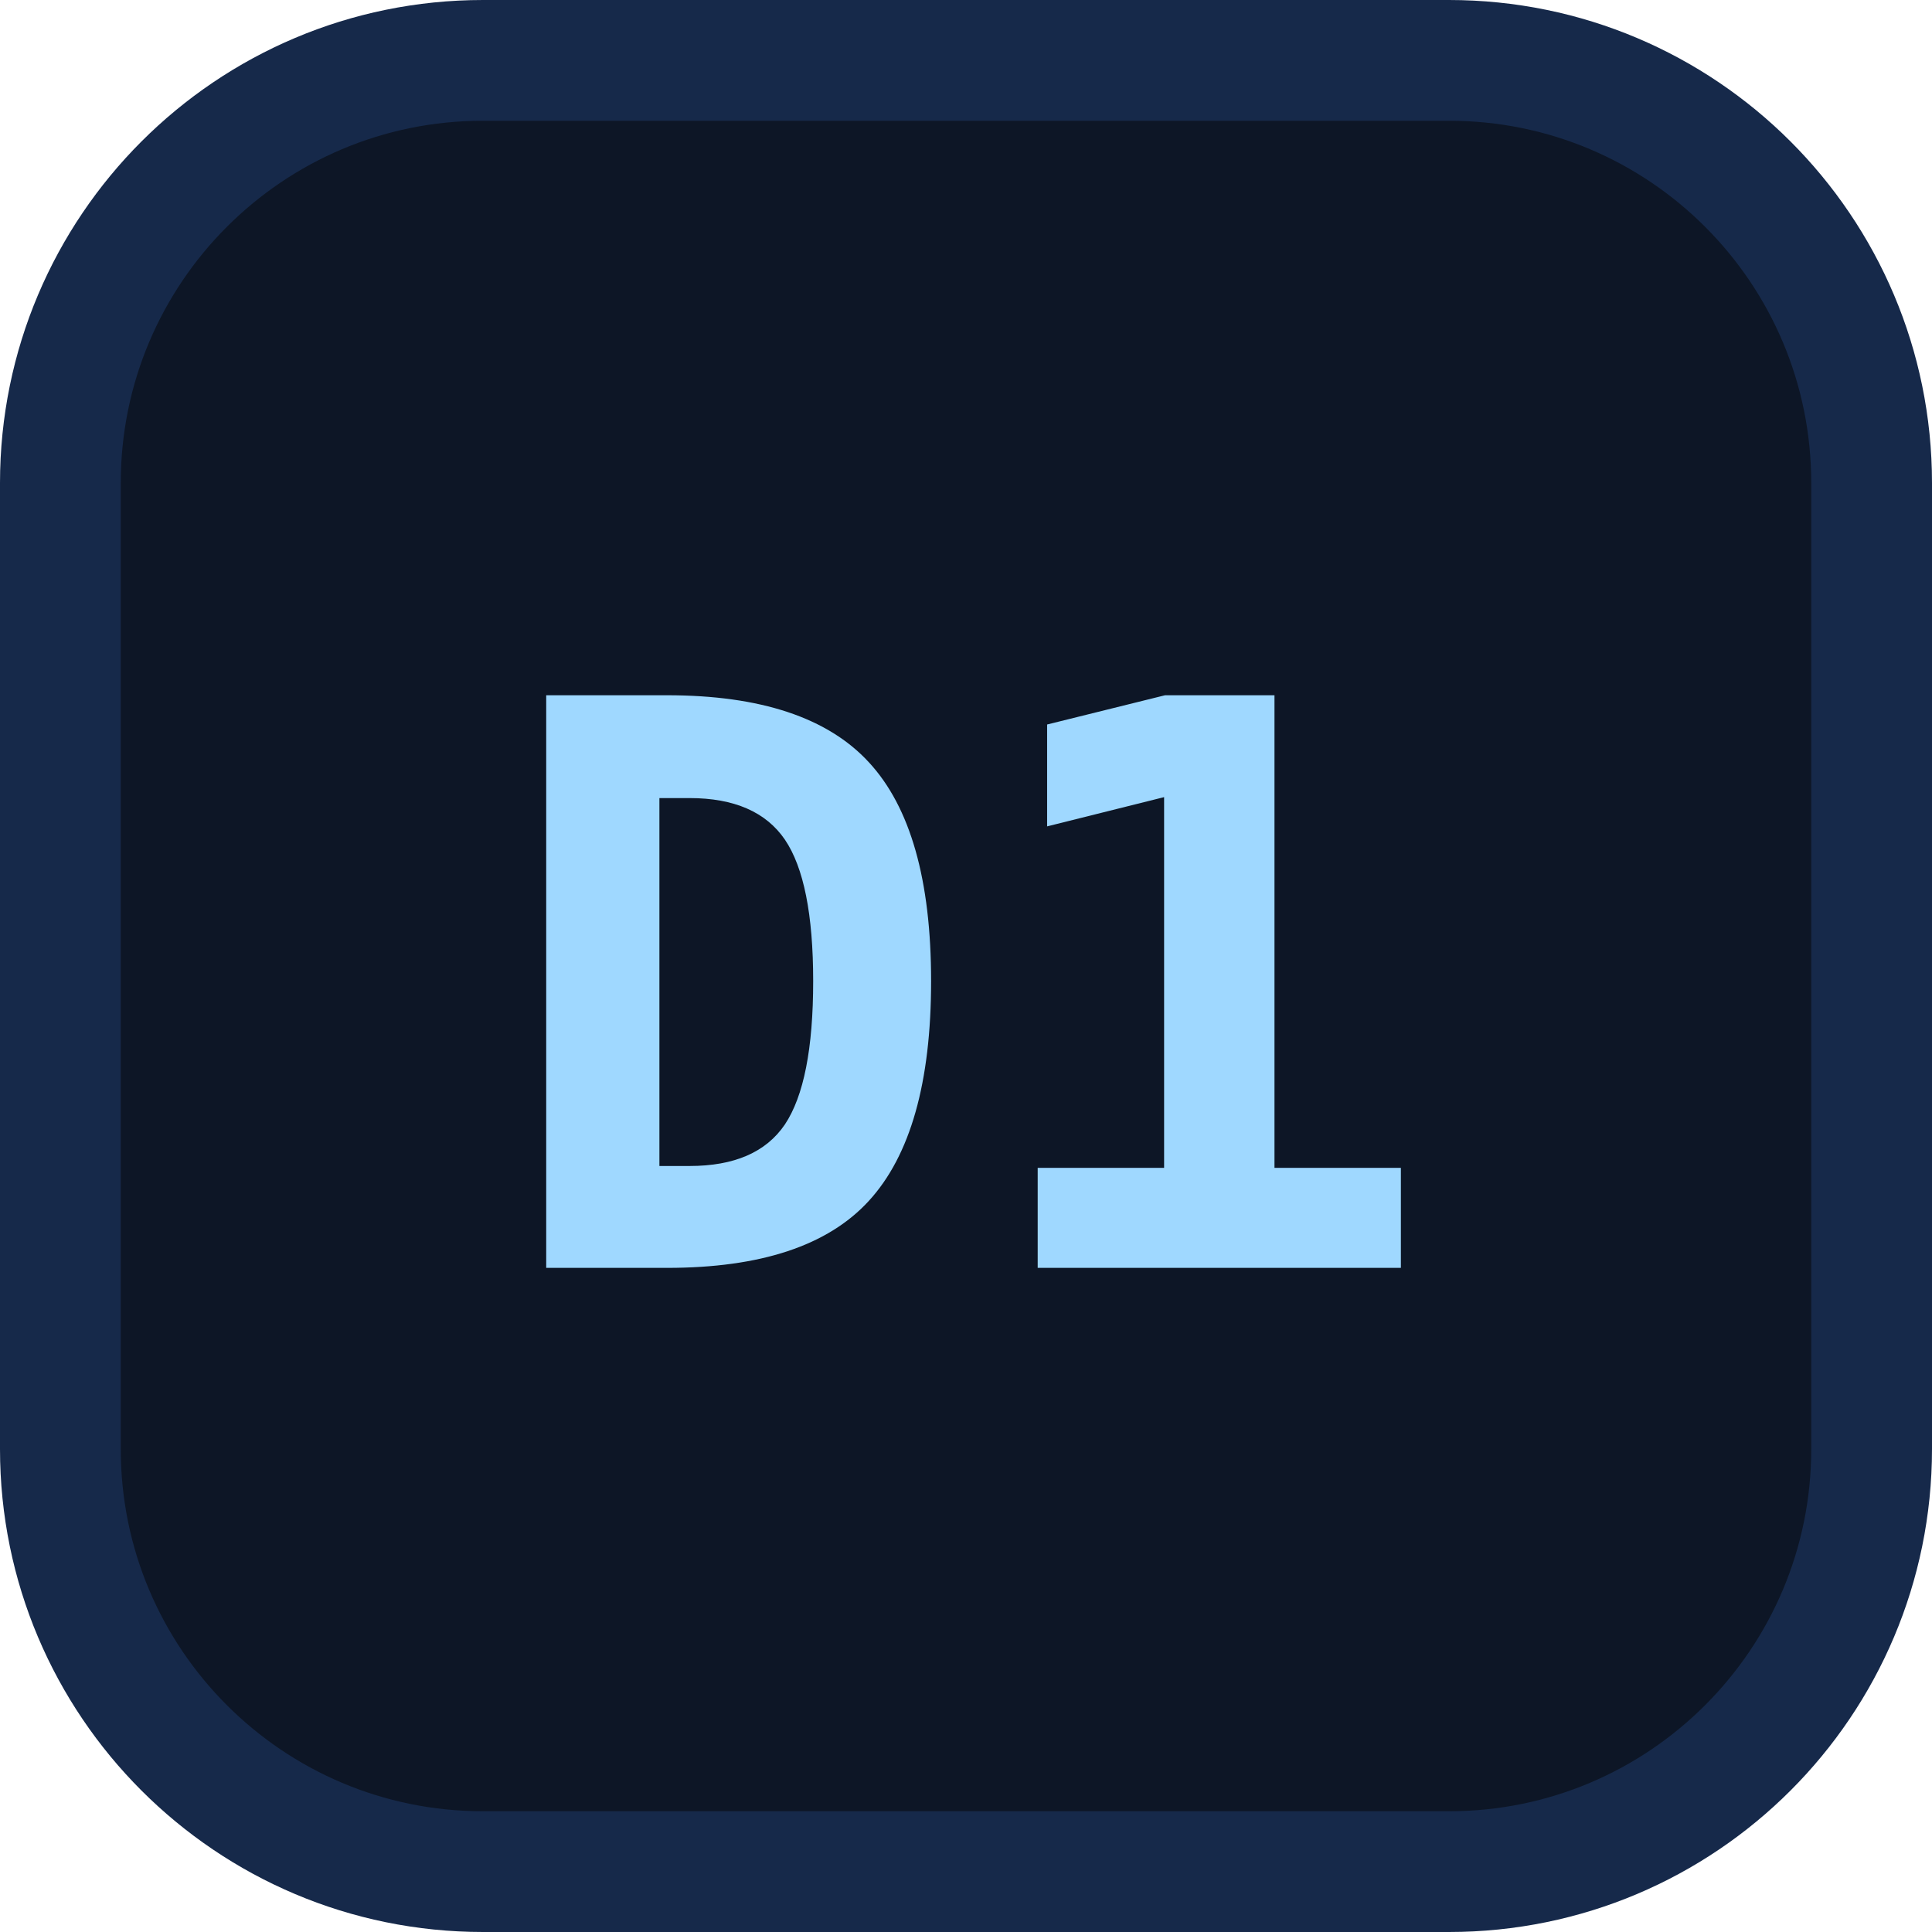
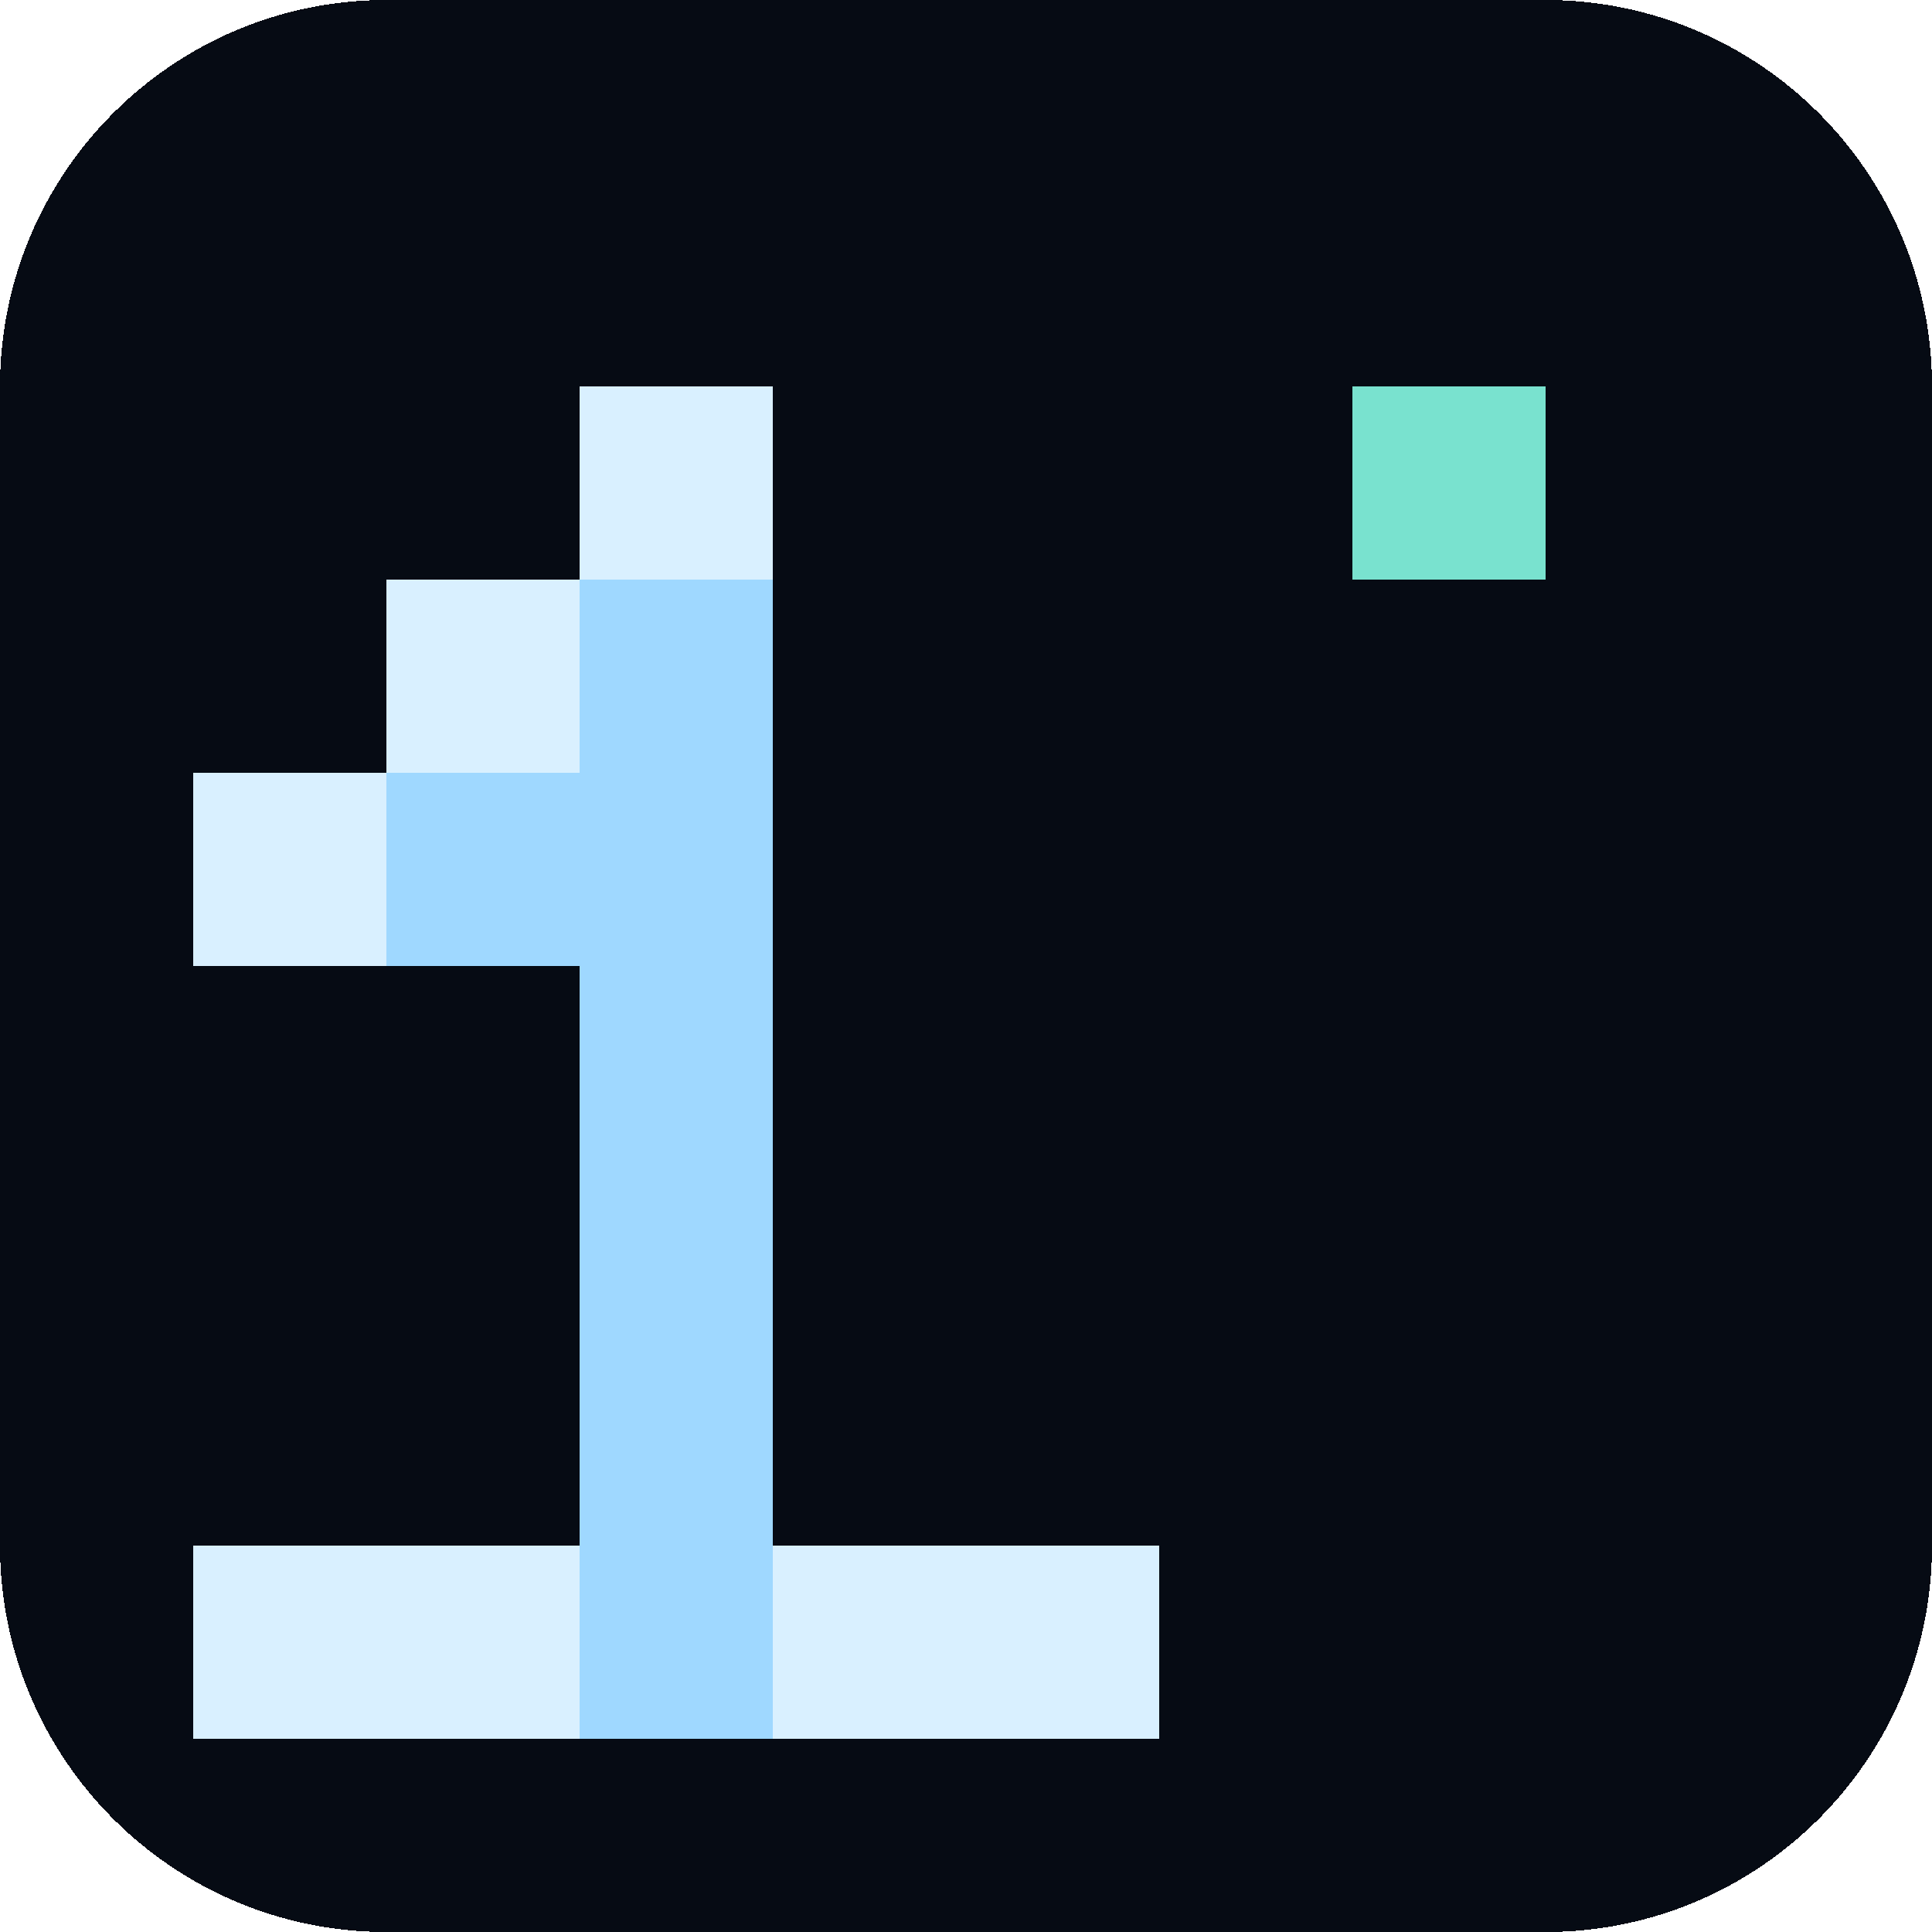
- <svg xmlns="http://www.w3.org/2000/svg" viewBox="0 0 32 32">
-   <rect x="1" y="1" width="30" height="30" rx="7" fill="#0D1626" stroke="#16294A" stroke-width="2" />
-   <text x="16" y="21" text-anchor="middle" font-family="ui-monospace,Menlo,monospace" font-size="13" font-weight="700" fill="#9FD8FF">D1</text>
+ <svg xmlns="http://www.w3.org/2000/svg" viewBox="0 0 10 10" shape-rendering="crispEdges">
+   <rect width="10" height="10" rx="2" fill="#060B14" />
+   <g fill="#9FD8FF">
+     <rect x="3" y="2" width="1" height="1" fill="#D9F0FF" />
+     <rect x="2" y="3" width="1" height="1" fill="#D9F0FF" />
+     <rect x="3" y="3" width="1" height="1" />
+     <rect x="1" y="4" width="1" height="1" fill="#D9F0FF" />
+     <rect x="2" y="4" width="2" height="1" />
+     <rect x="3" y="5" width="1" height="3" />
+     <rect x="1" y="8" width="5" height="1" />
+     <rect x="1" y="8" width="2" height="1" fill="#D9F0FF" />
+     <rect x="4" y="8" width="2" height="1" fill="#D9F0FF" />
+   </g>
+   <rect x="7" y="2" width="1" height="1" fill="#79E2CF" />
</svg>
